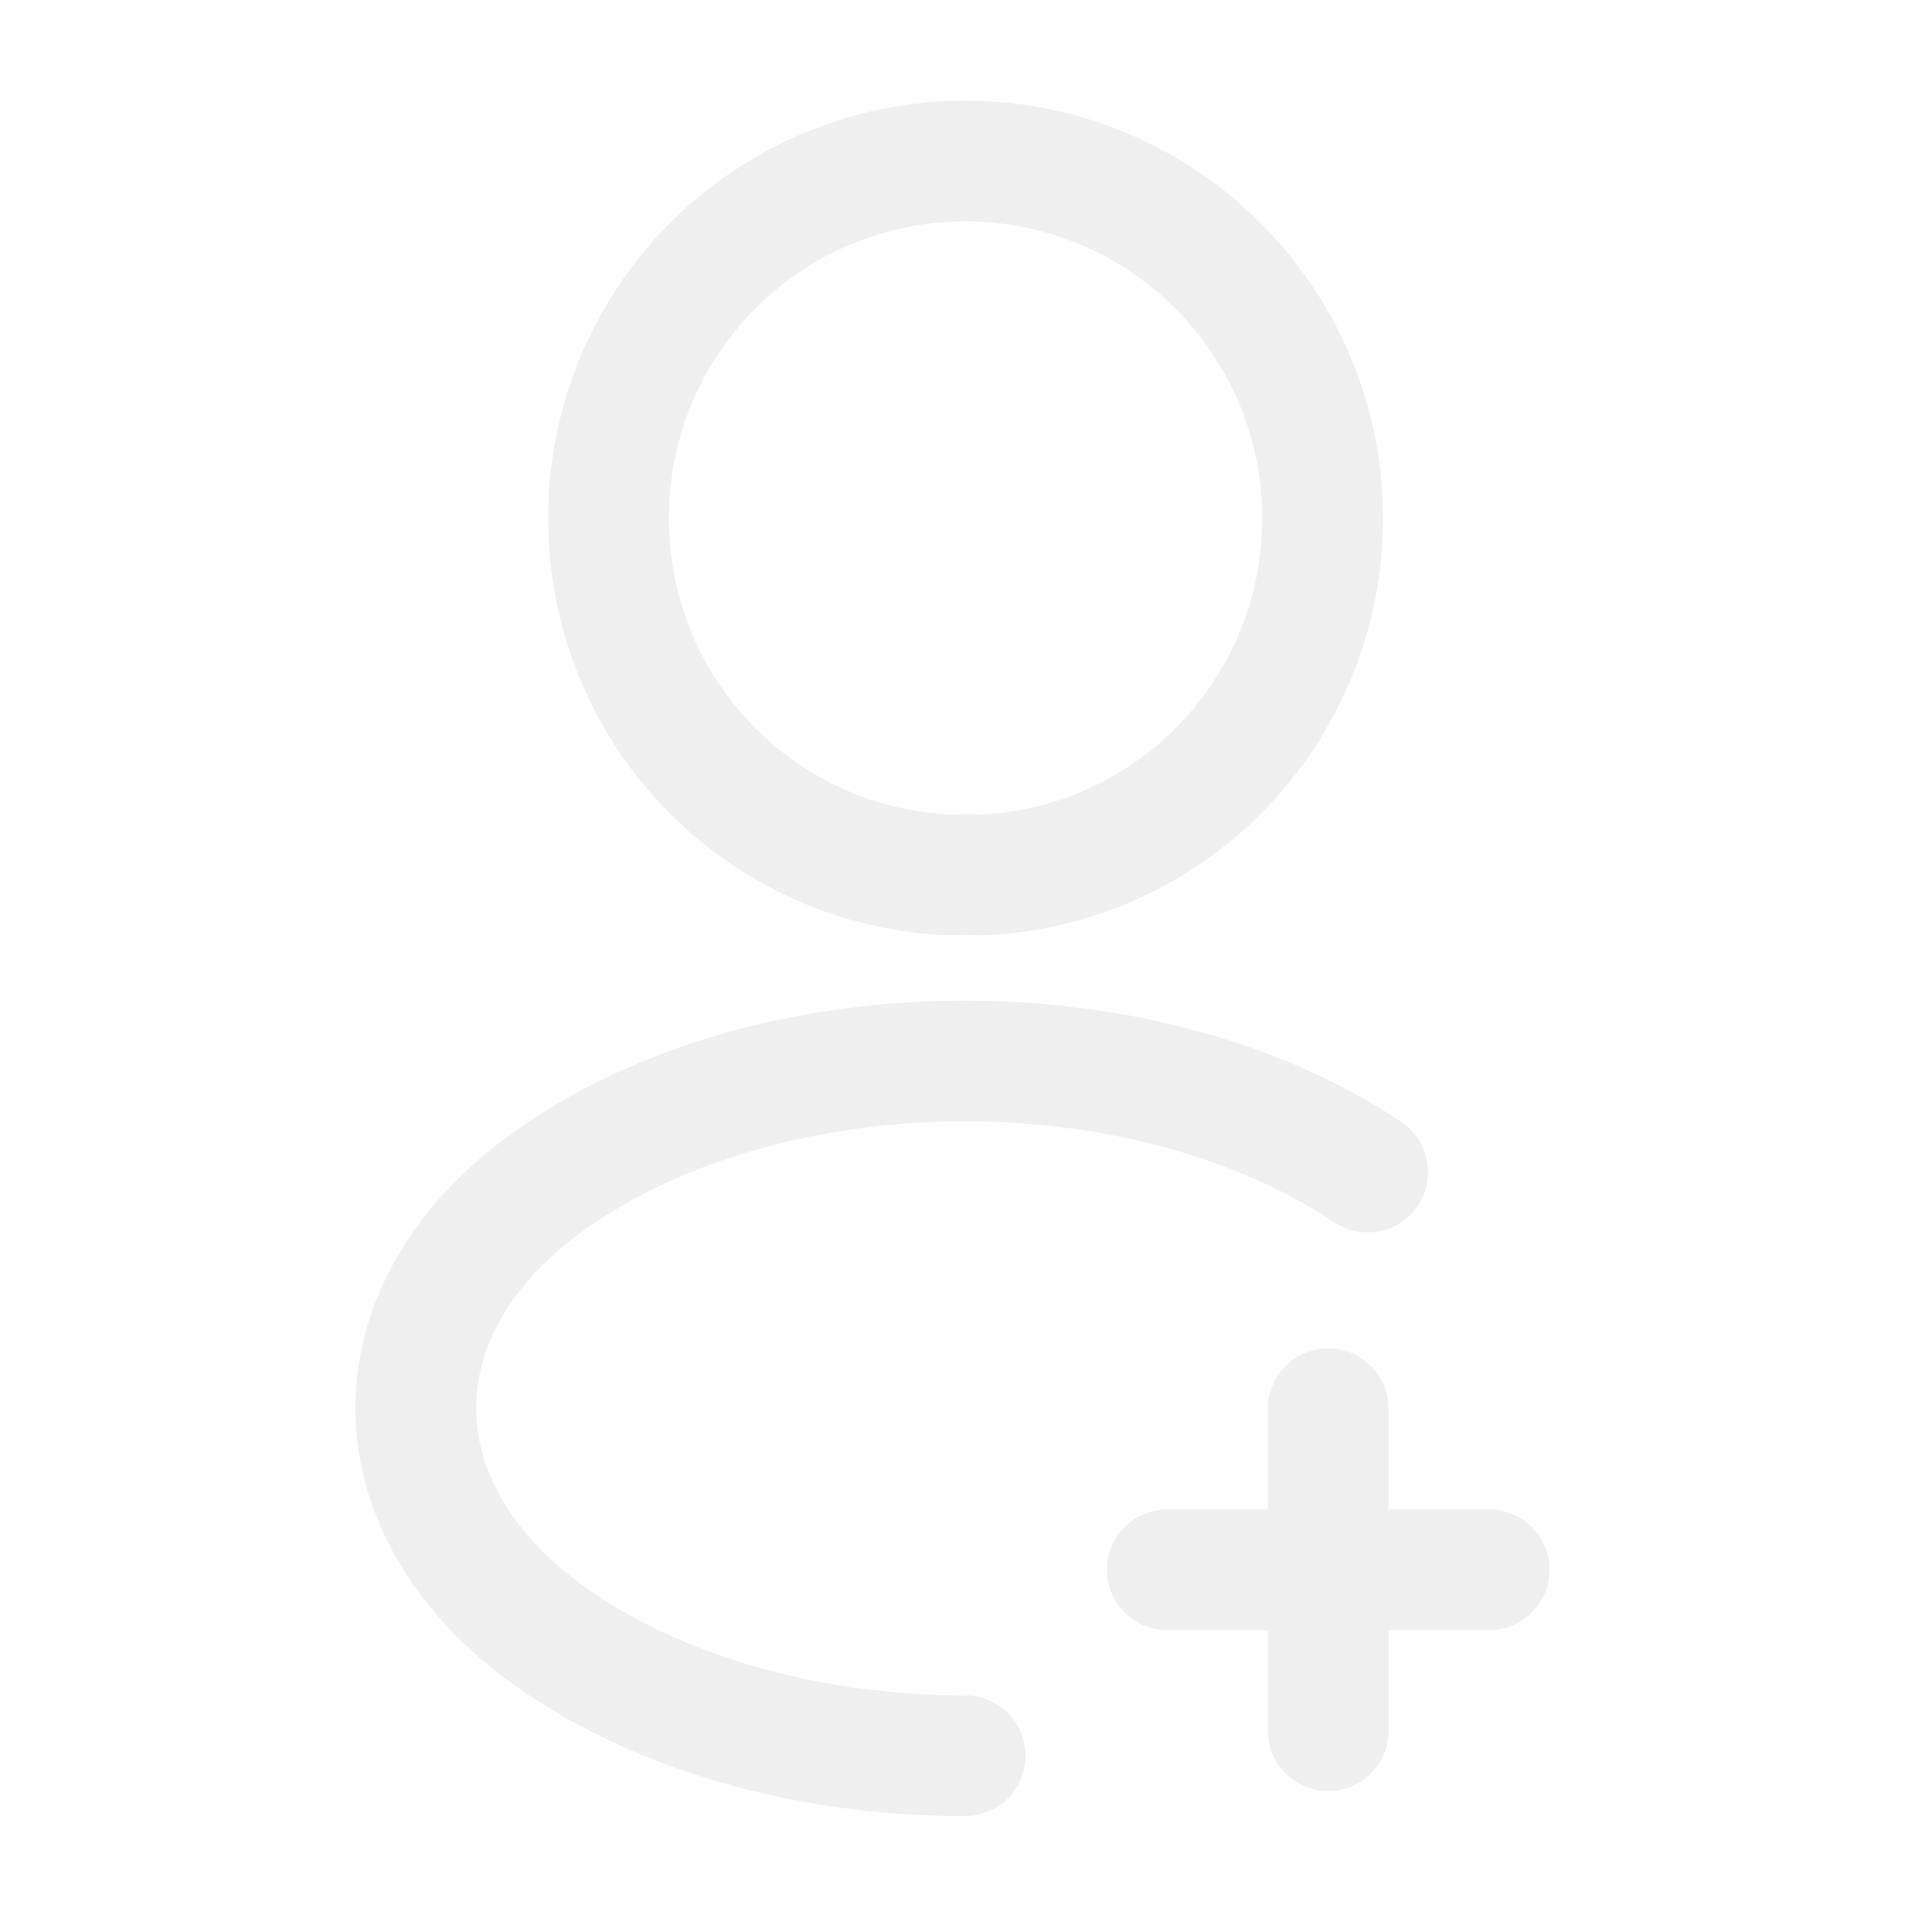
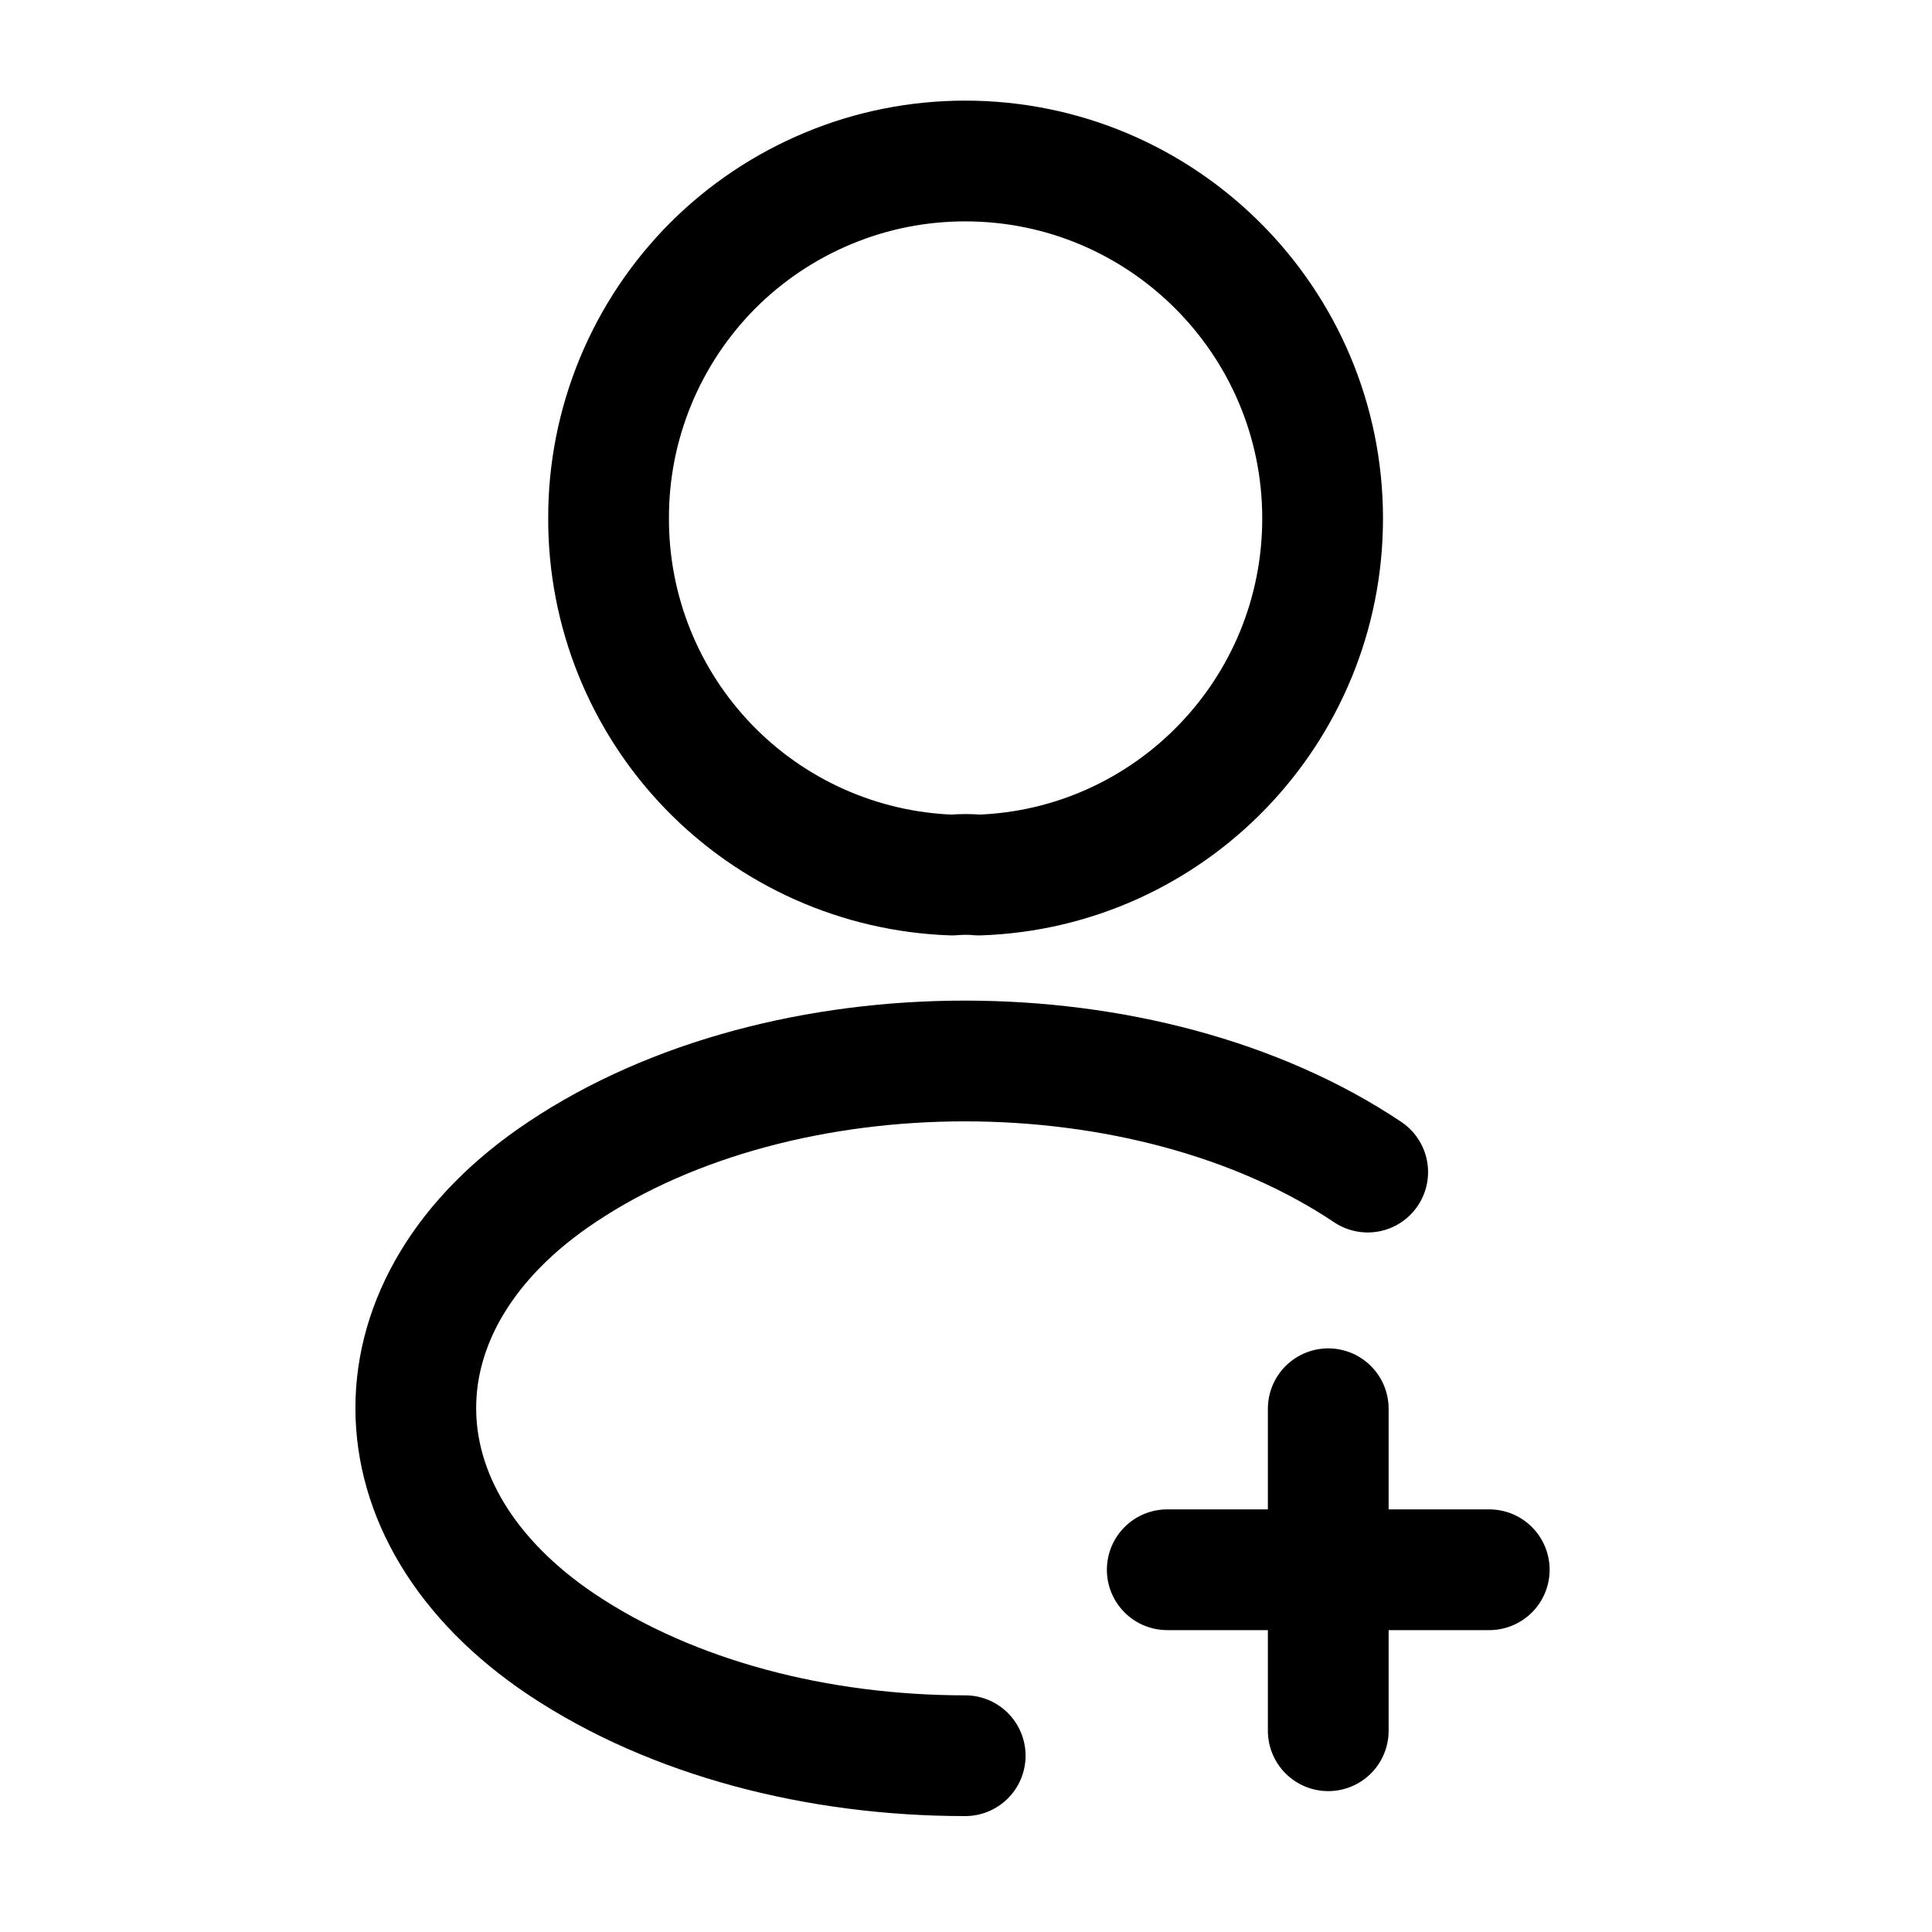
<svg xmlns="http://www.w3.org/2000/svg" width="24" height="24" viewBox="0 0 24 24" fill="none">
-   <path d="M18.5 19.5H14.5M16.5 21.5V17.5M11.99 21.81C10.17 21.81 8.36 21.35 6.98 20.43C4.56 18.81 4.56 16.17 6.98 14.56C9.73 12.72 14.24 12.72 16.99 14.56M12.16 10.87C12.06 10.86 11.94 10.86 11.83 10.87C10.682 10.831 9.595 10.347 8.798 9.52C8.001 8.693 7.557 7.588 7.56 6.44C7.558 5.857 7.672 5.28 7.894 4.741C8.116 4.203 8.442 3.713 8.853 3.3C9.265 2.888 9.754 2.561 10.292 2.338C10.83 2.114 11.407 2 11.99 2C14.44 2 16.43 3.99 16.43 6.44C16.43 8.84 14.53 10.79 12.16 10.87Z" stroke="#efeff0" stroke-width="1.5" stroke-linecap="round" stroke-linejoin="round" />
+   <path d="M18.5 19.5H14.5M16.5 21.5V17.5M11.99 21.81C10.17 21.81 8.36 21.35 6.98 20.43C4.56 18.81 4.56 16.17 6.98 14.56C9.73 12.72 14.24 12.72 16.99 14.56M12.16 10.87C12.06 10.86 11.94 10.86 11.83 10.87C10.682 10.831 9.595 10.347 8.798 9.52C8.001 8.693 7.557 7.588 7.56 6.44C7.558 5.857 7.672 5.28 7.894 4.741C8.116 4.203 8.442 3.713 8.853 3.3C9.265 2.888 9.754 2.561 10.292 2.338C10.83 2.114 11.407 2 11.99 2C14.44 2 16.43 3.99 16.43 6.44C16.43 8.84 14.53 10.79 12.16 10.87Z" stroke="#000000" stroke-width="1.5" stroke-linecap="round" stroke-linejoin="round" />
</svg>
